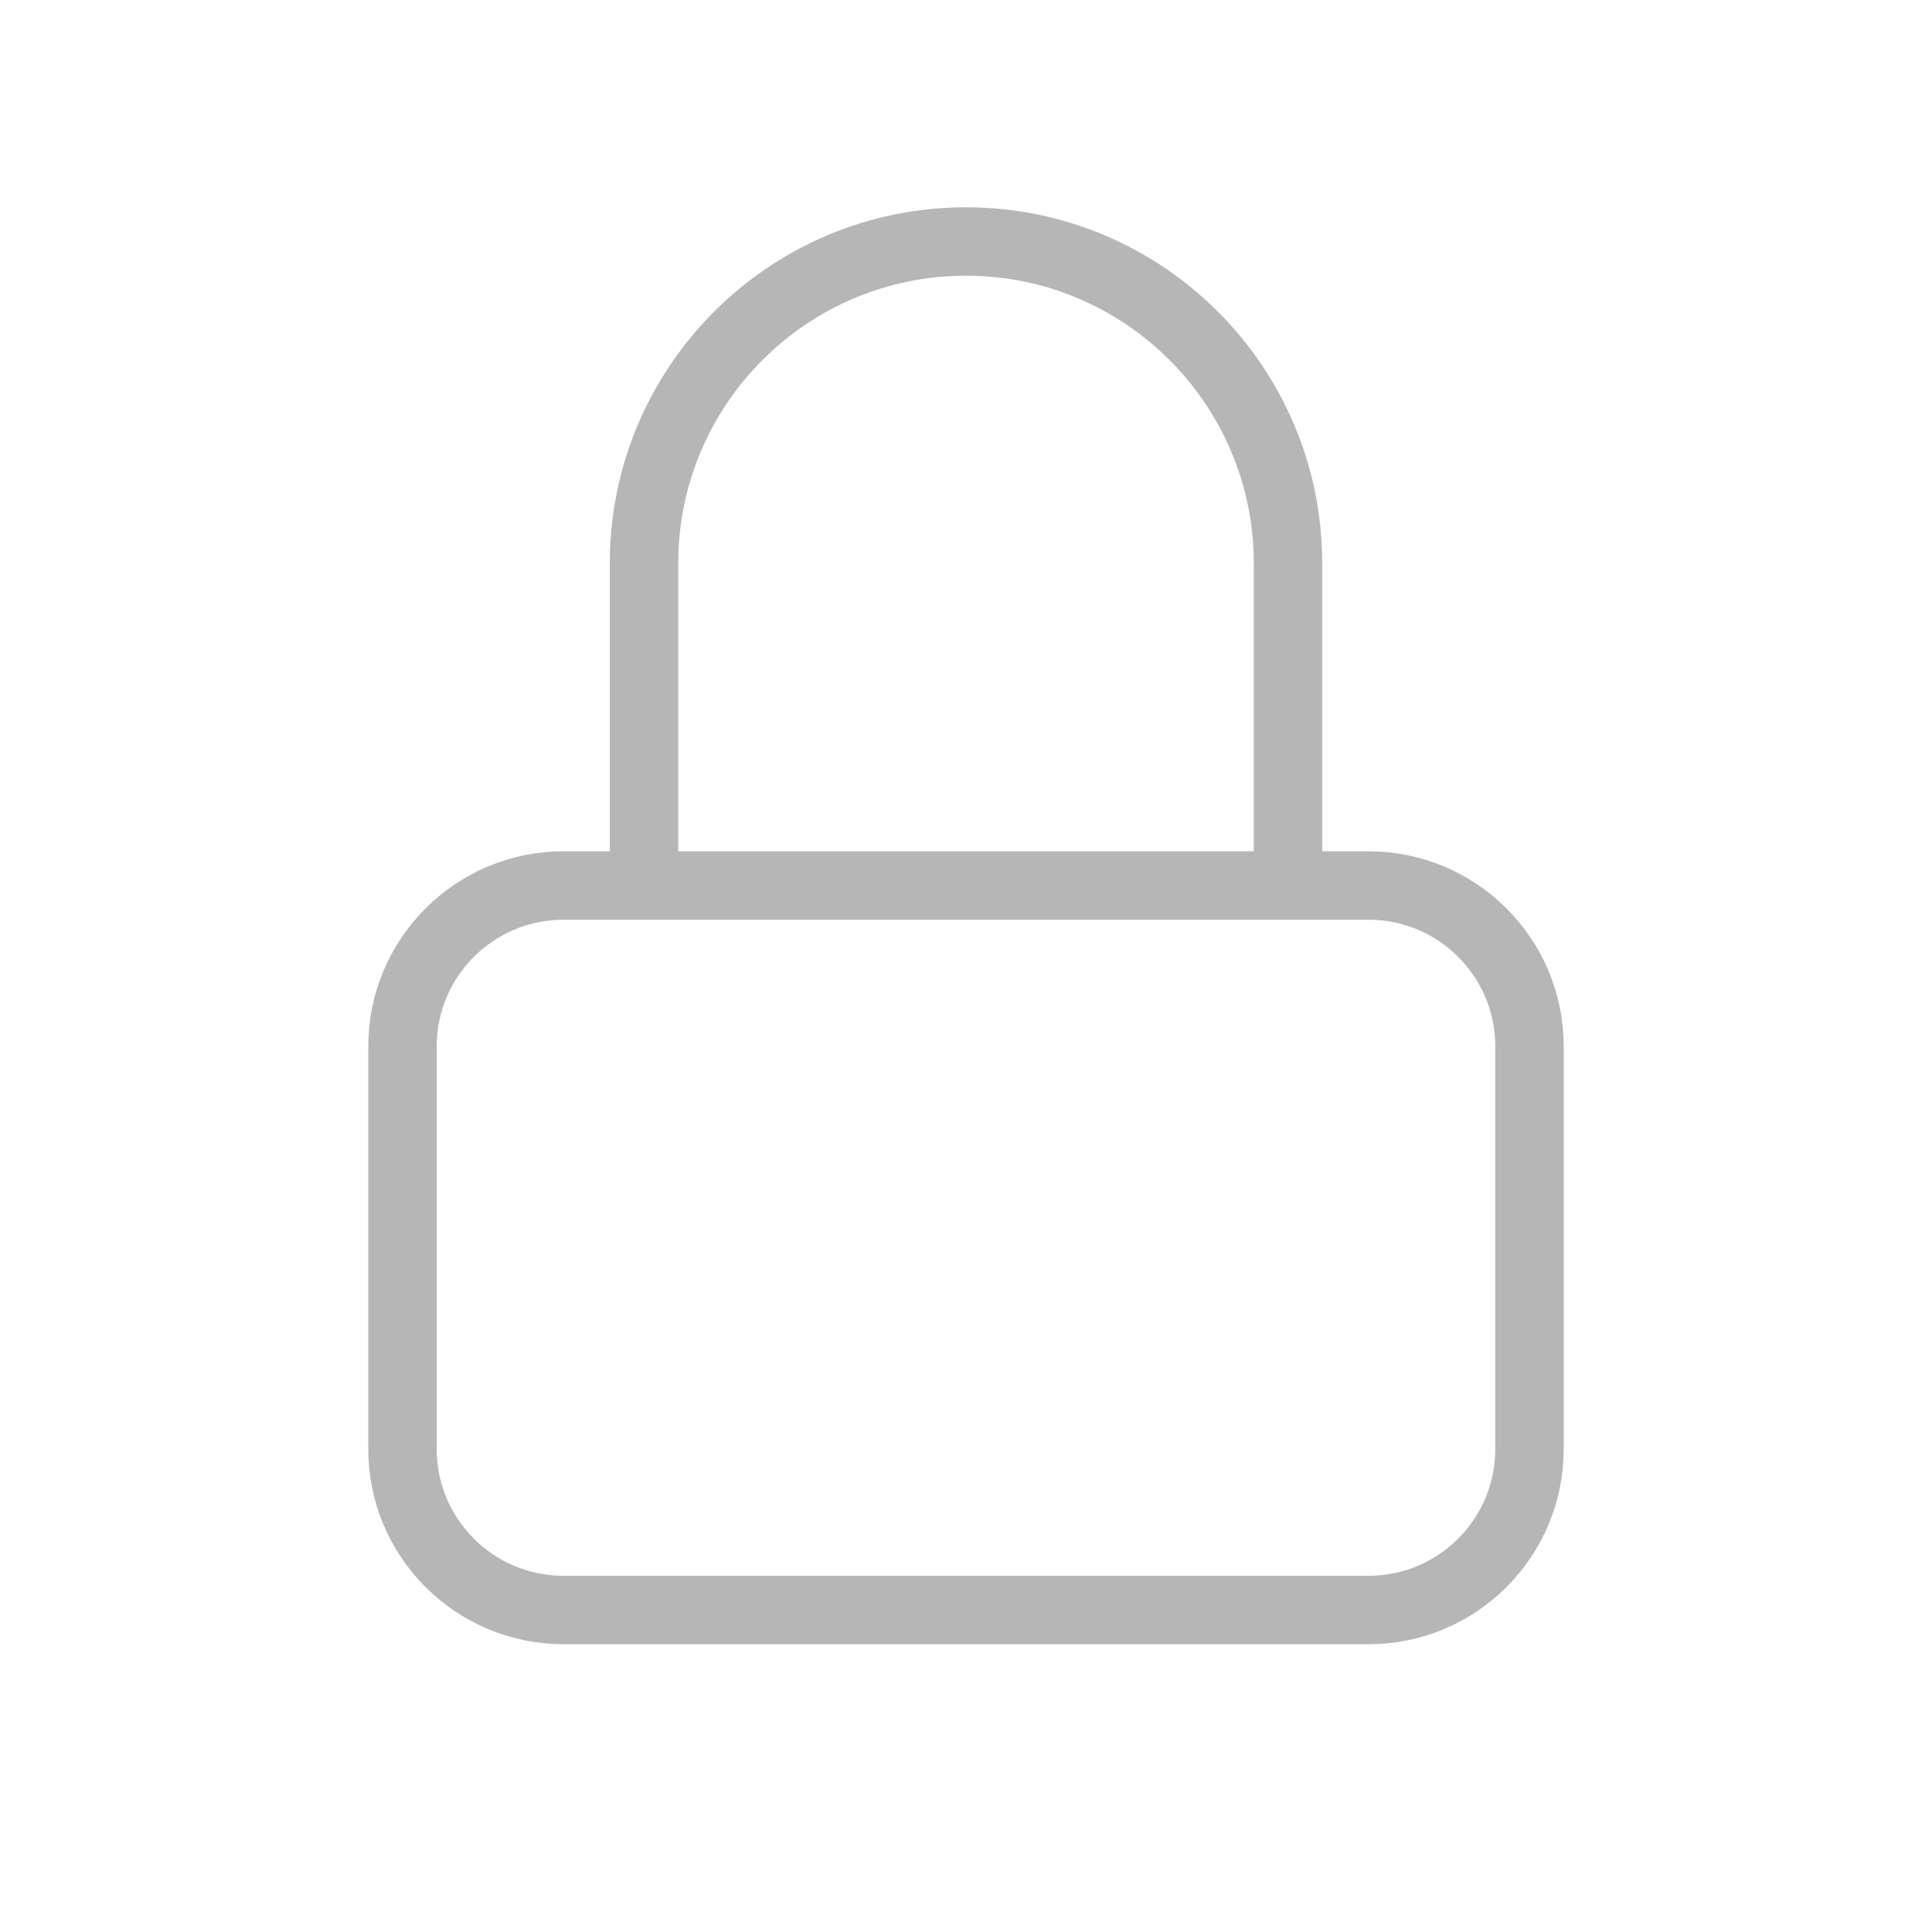
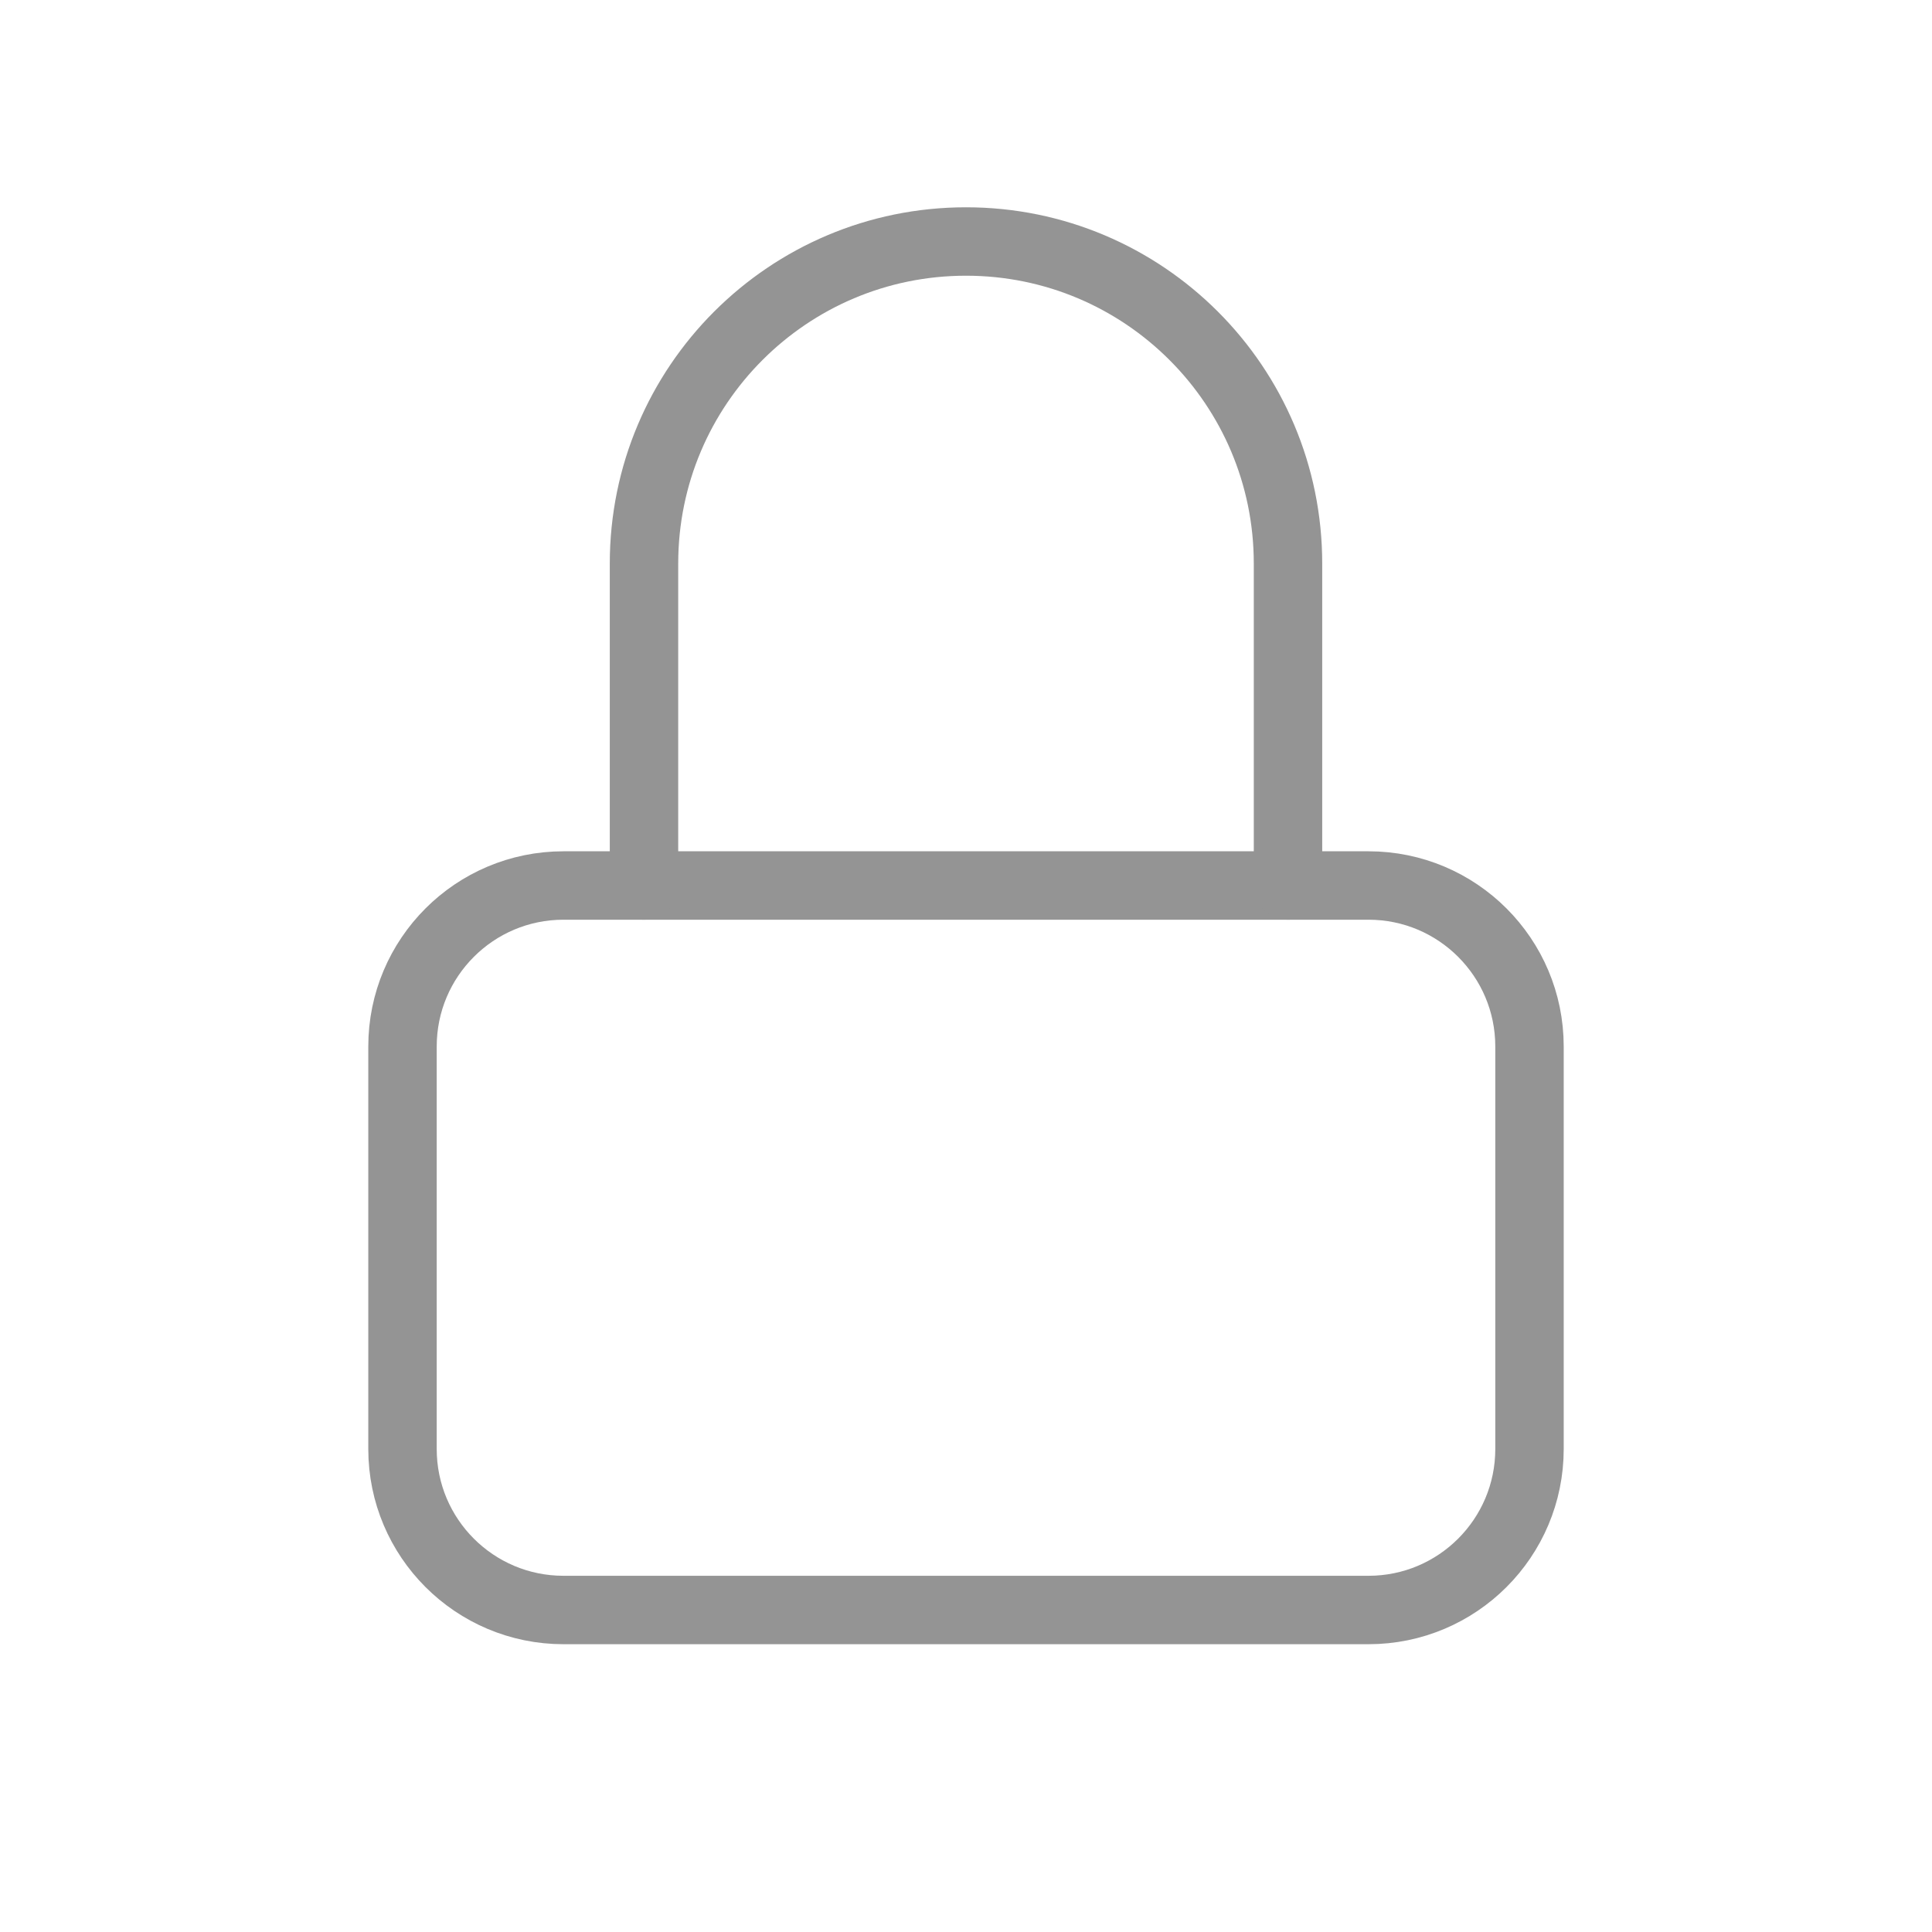
- <svg xmlns="http://www.w3.org/2000/svg" width="24" height="24" viewBox="0 0 24 24" fill="none" stroke="#b6b6b6" stroke-width="0.85" stroke-linecap="round" stroke-linejoin="round">
+ <svg xmlns="http://www.w3.org/2000/svg" width="24" height="24" viewBox="0 0 24 24" fill="none" stroke="#949494" stroke-width="0.85" stroke-linecap="round" stroke-linejoin="round">
  <rect x="5" y="11" width="14" height="9" rx="2" />
  <path d="M8 11V7a4 4 0 0 1 8 0v4" />
</svg>
